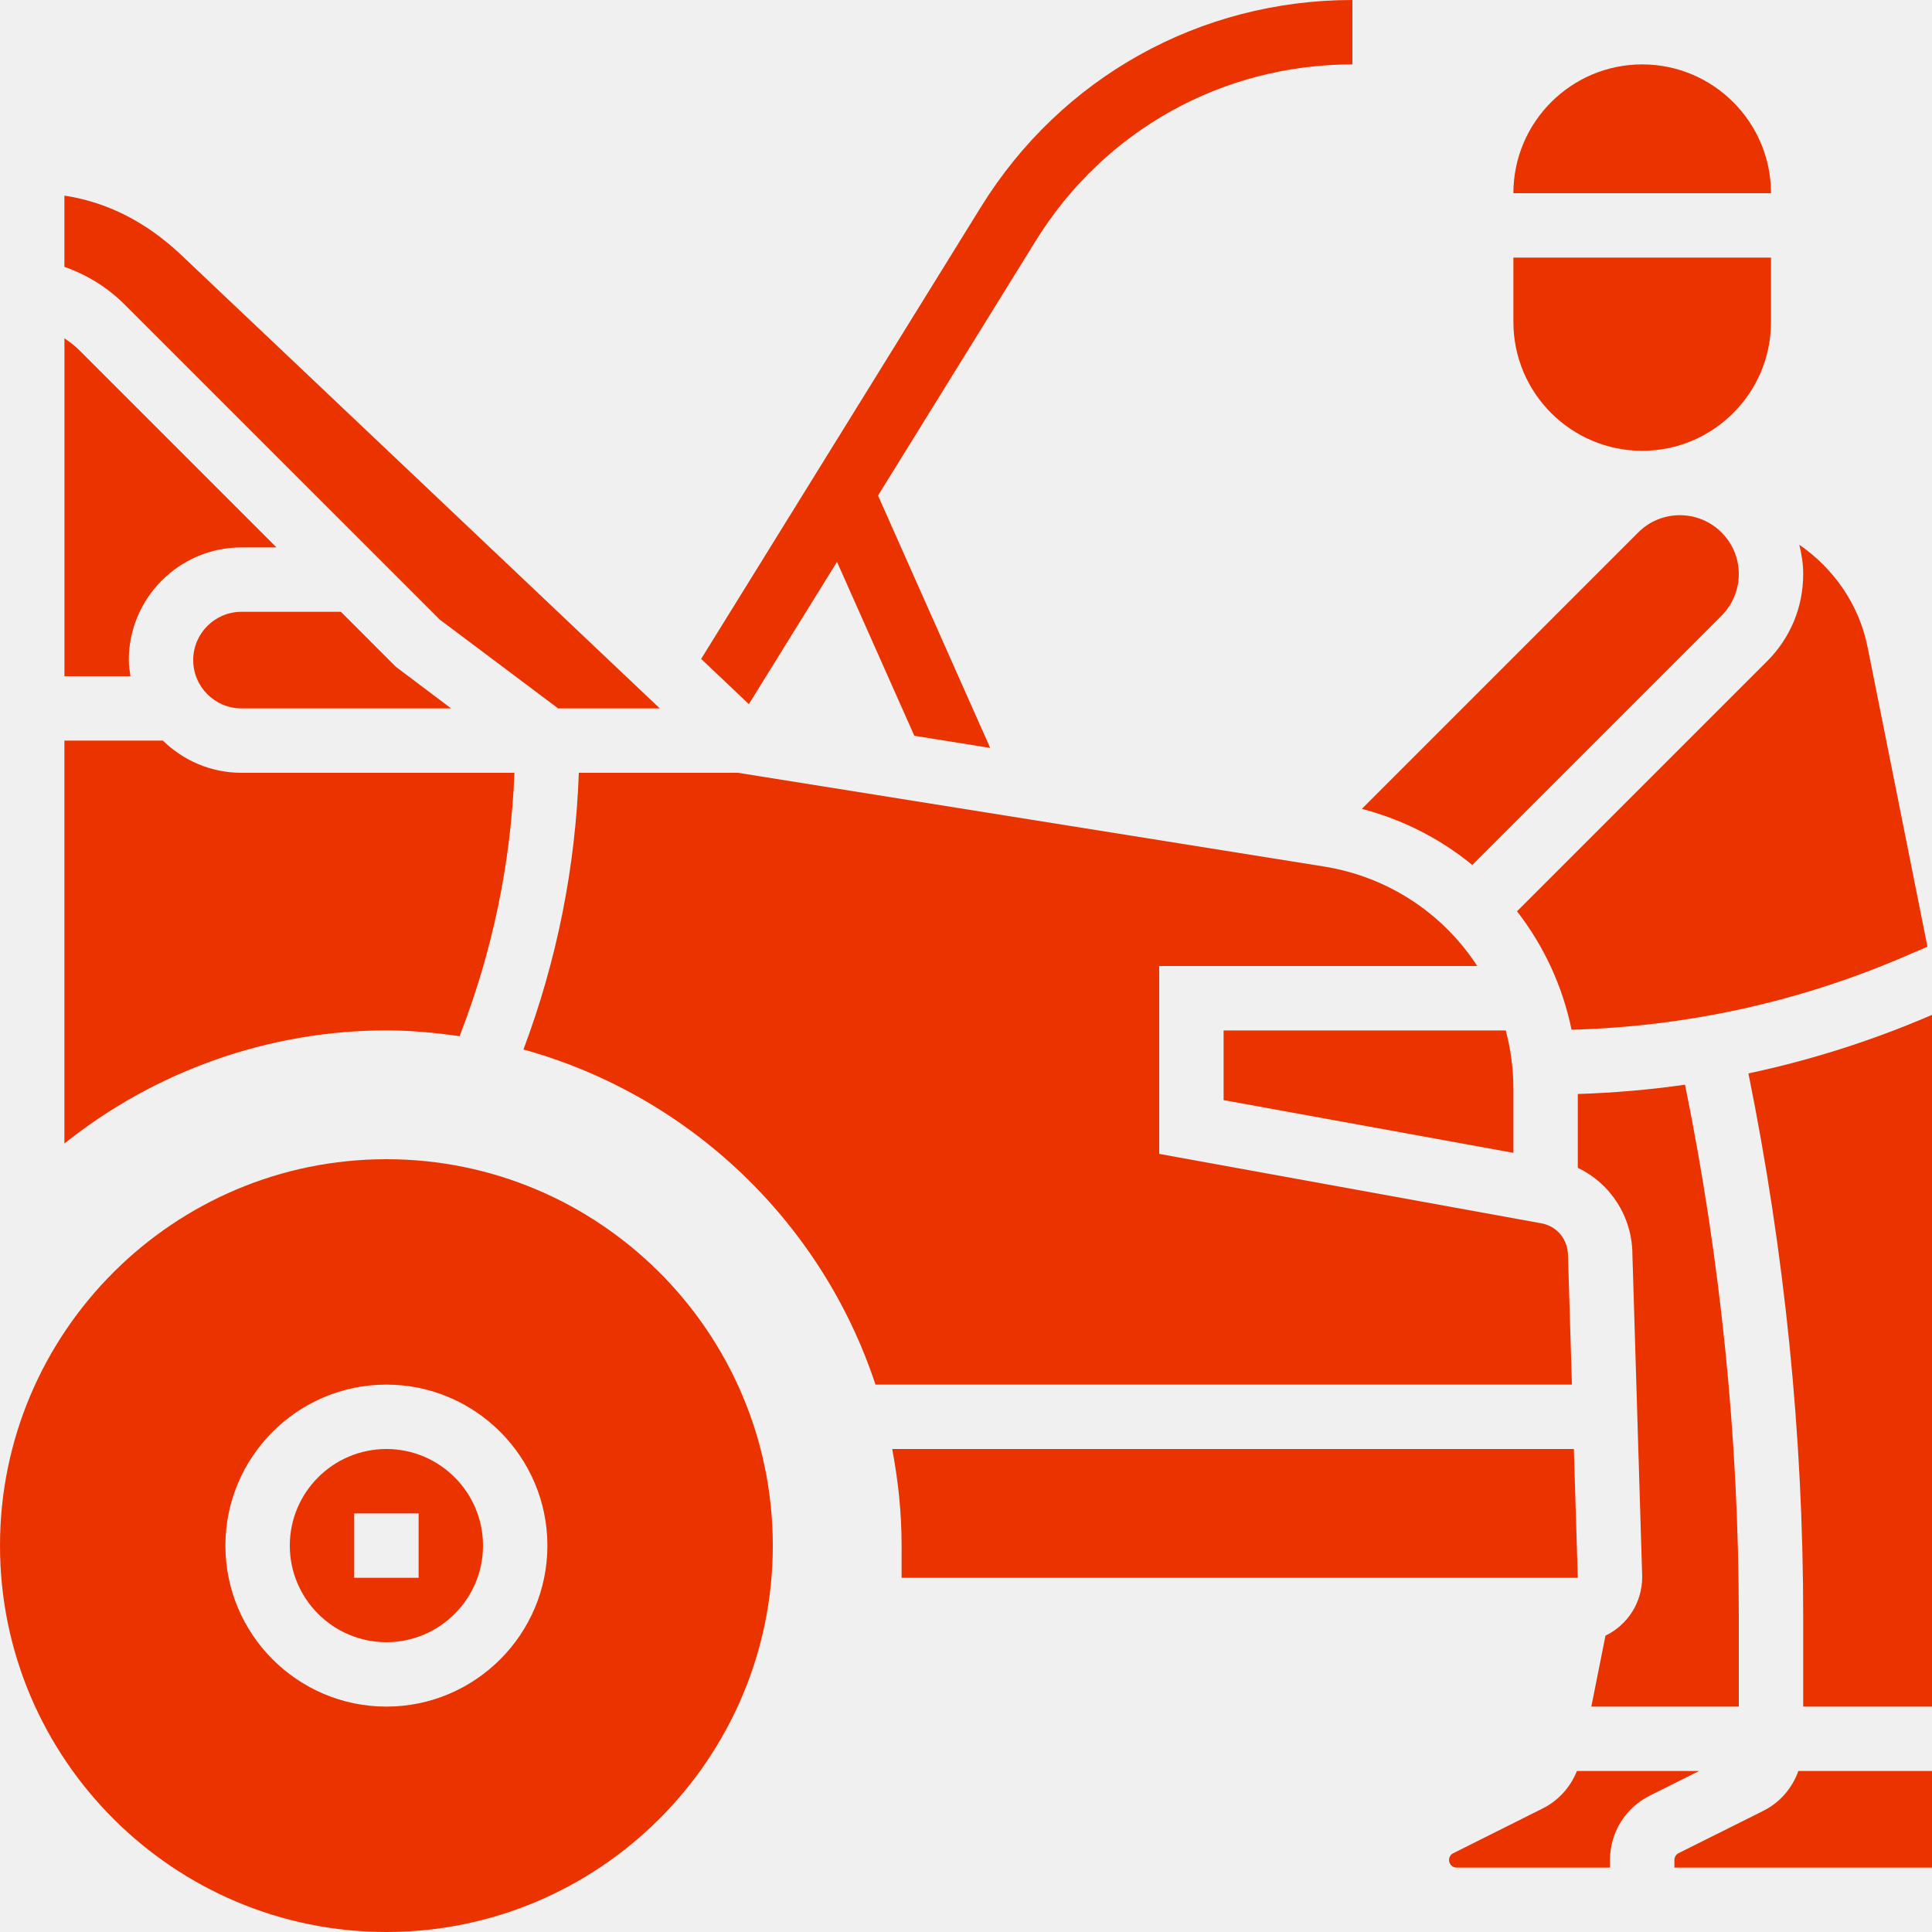
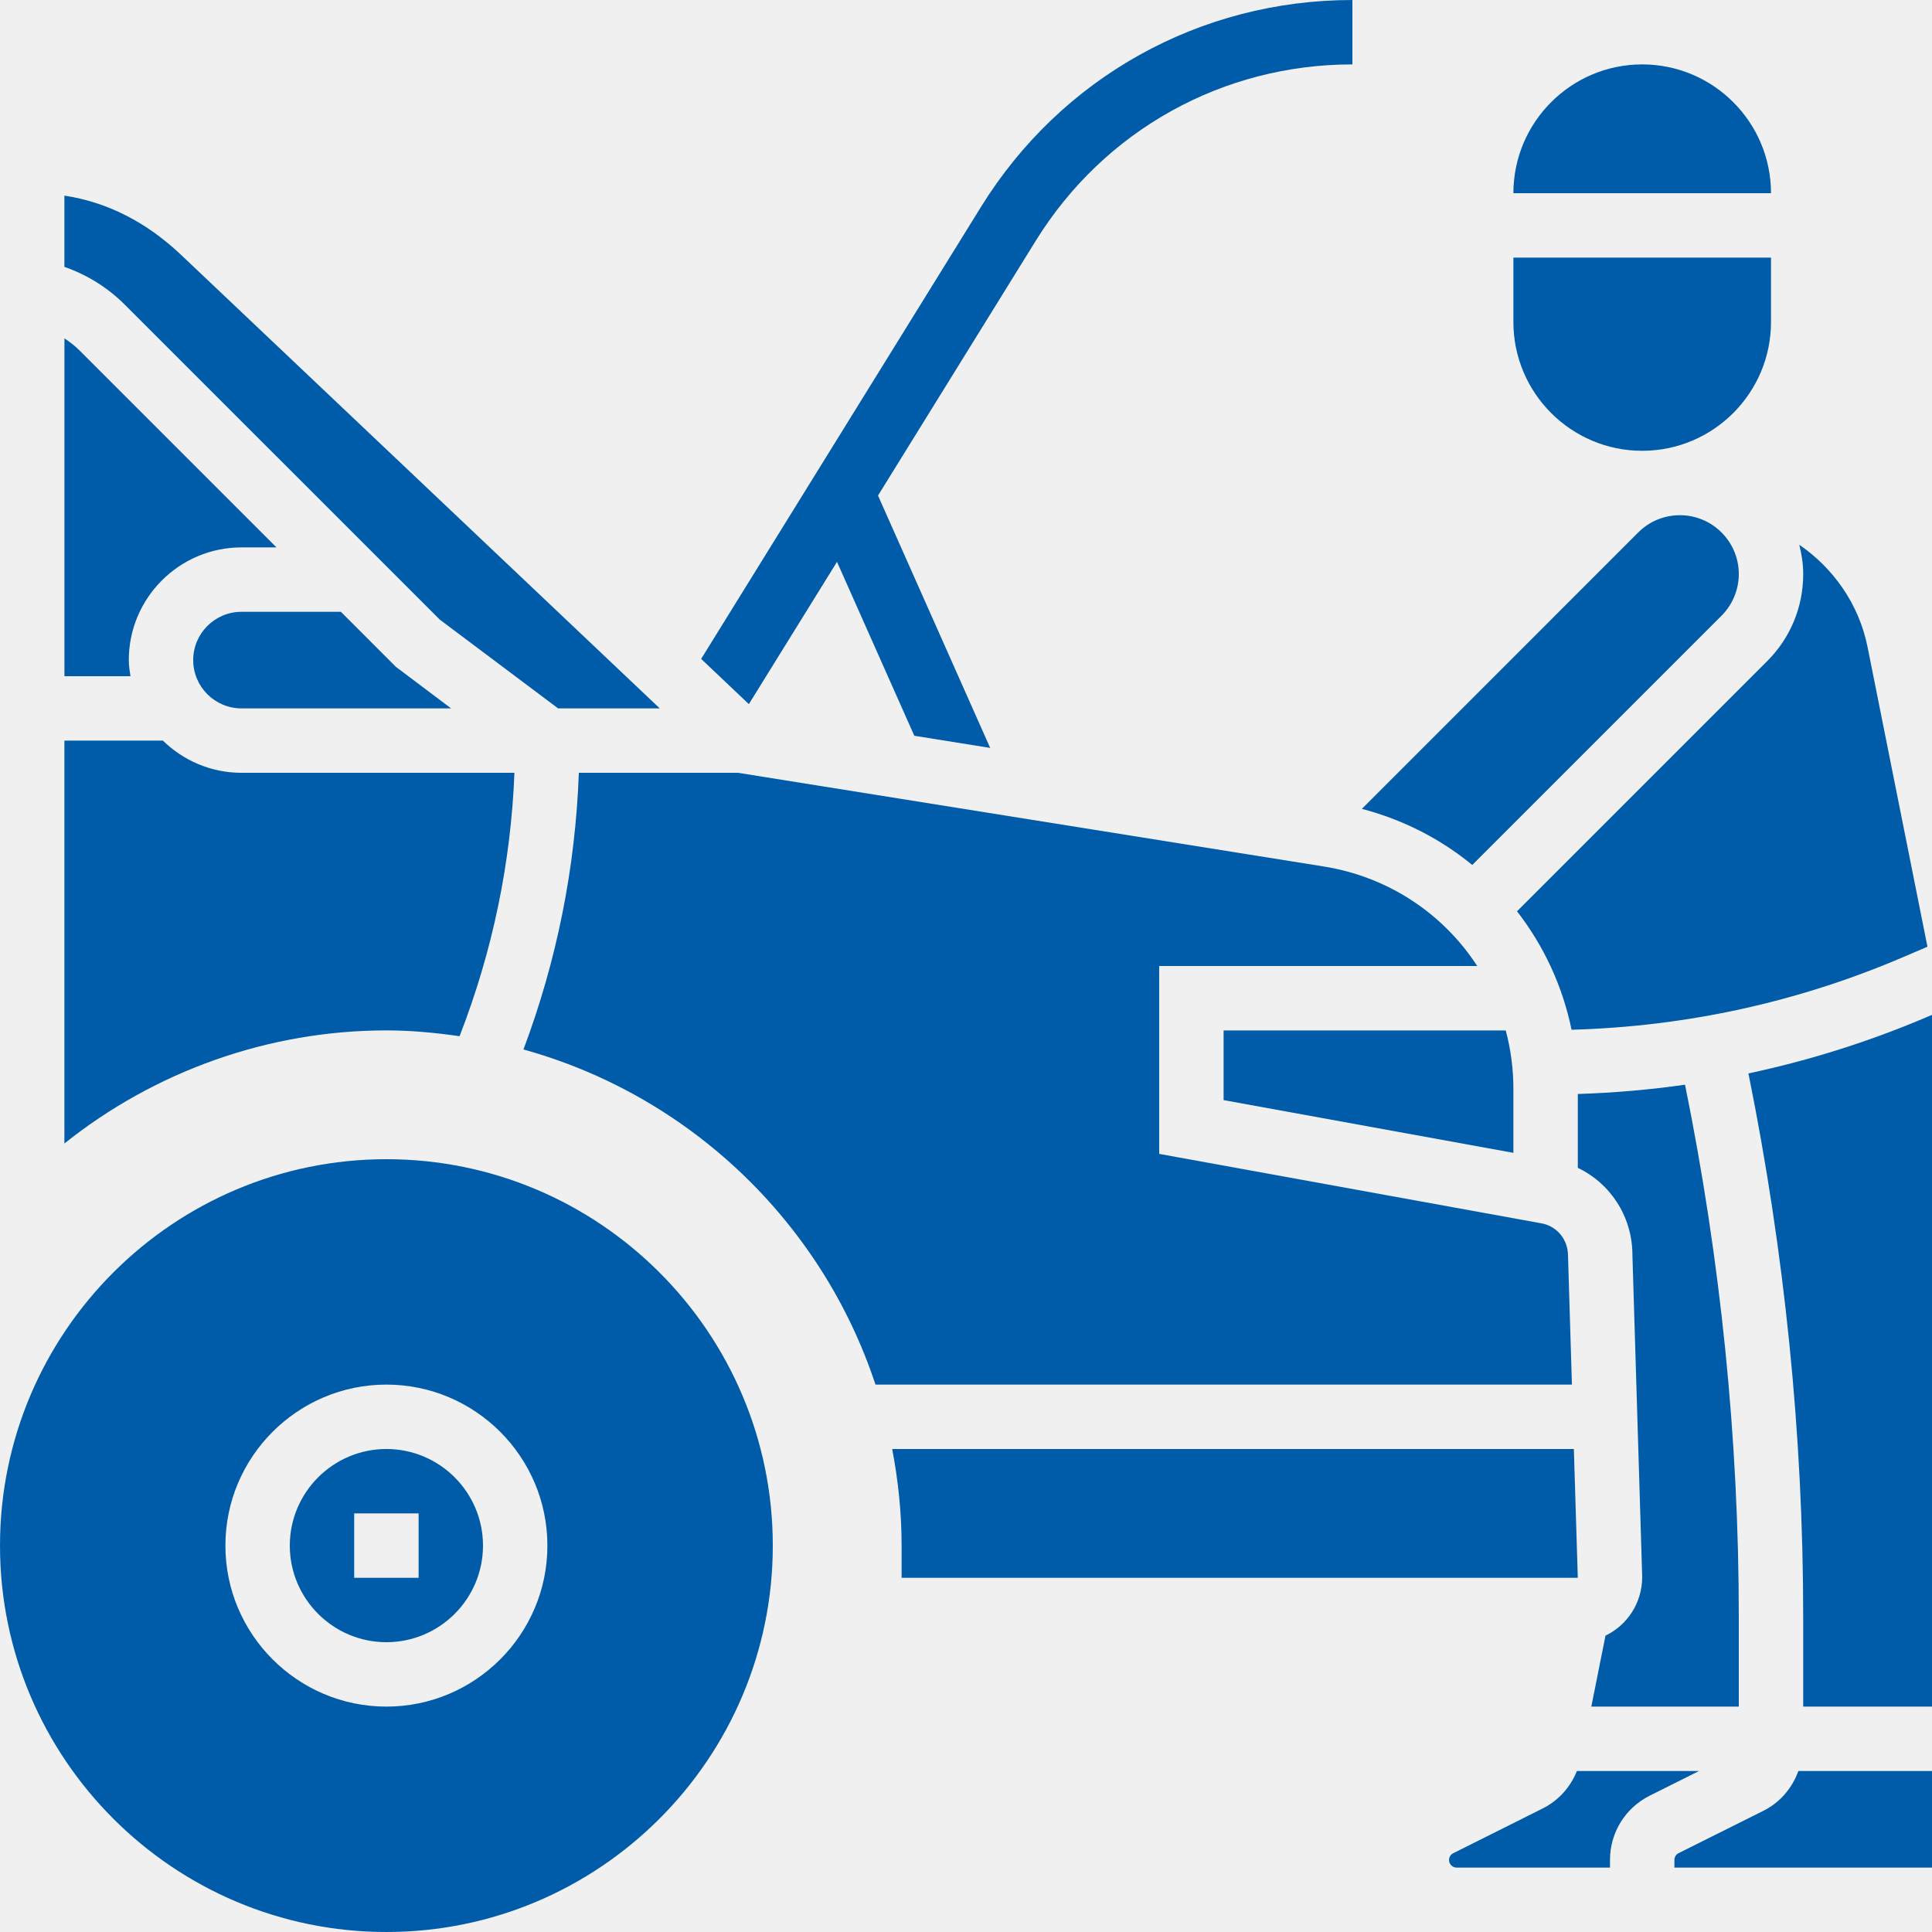
<svg xmlns="http://www.w3.org/2000/svg" width="48" height="48" viewBox="0 0 48 48" fill="none">
  <g clip-path="url(#clip0_2121_1063)">
-     <path d="M30.4 27.332L37.6 28.642V27.058C37.6 26.554 37.534 26.067 37.41 25.601H30.4V27.332Z" fill="#EB3300" />
-     <path d="M42.771 15.297C43.044 15.024 43.2 14.648 43.2 14.262C43.2 13.456 42.544 12.8 41.736 12.8C41.346 12.8 40.978 12.952 40.702 13.228L33.835 20.096C34.864 20.365 35.794 20.846 36.578 21.49L42.771 15.297Z" fill="#EB3300" />
-     <path d="M39.888 40.637L39.536 42.4H43.2V40.176C43.2 35.74 42.748 31.298 41.864 26.949C40.984 27.075 40.096 27.151 39.2 27.18V29.015C40.011 29.4 40.557 30.229 40.557 31.181L40.8 39.176C40.8 39.828 40.426 40.378 39.888 40.637Z" fill="#EB3300" />
-     <path d="M43.903 16.428L37.69 22.641C38.351 23.493 38.821 24.494 39.045 25.584C41.895 25.504 44.668 24.901 47.296 23.774L47.887 23.521L46.4 16.08C46.187 15.011 45.553 14.12 44.703 13.534C44.761 13.768 44.8 14.01 44.8 14.263C44.8 15.082 44.482 15.85 43.903 16.428Z" fill="#EB3300" />
-     <path d="M40.8 1.6C39.035 1.6 37.6 3.035 37.6 4.8H44C44 3.035 42.565 1.6 40.8 1.6Z" fill="#EB3300" />
-     <path d="M40.8 11.2C42.565 11.2 44 9.765 44 8V6.4H37.6V8C37.6 9.765 39.035 11.2 40.8 11.2Z" fill="#EB3300" />
-     <path d="M20.795 13.959L22.716 18.28L24.601 18.582L21.814 12.312L25.733 5.982C27.431 3.238 30.373 1.6 33.6 1.6V0C29.814 0 26.365 1.921 24.372 5.141L17.42 16.37L18.605 17.494L20.795 13.959Z" fill="#EB3300" />
-     <path d="M10.926 15.394L13.867 17.6H16.392L4.501 6.334C3.638 5.517 2.666 5.022 1.6 4.86V6.63C2.163 6.827 2.674 7.143 3.103 7.572L10.926 15.394Z" fill="#EB3300" />
-     <path d="M38.957 31.205C38.957 30.784 38.671 30.452 38.278 30.39L28.8 28.668V24H36.701C35.865 22.712 34.507 21.786 32.885 21.527L18.337 19.2H14.381C14.296 21.558 13.835 23.864 13.005 26.074C17.127 27.215 20.418 30.362 21.751 34.4H39.054L38.957 31.205Z" fill="#EB3300" />
-     <path d="M8.469 15.2H6C5.338 15.2 4.8 15.738 4.8 16.4C4.8 17.062 5.338 17.6 6 17.6H11.208L9.834 16.566L8.469 15.2Z" fill="#EB3300" />
-     <path d="M43.812 44.988L41.704 46.041C41.64 46.073 41.6 46.138 41.6 46.211V46.4H48V44H44.68C44.527 44.421 44.23 44.779 43.812 44.988Z" fill="#EB3300" />
-     <path d="M47.927 25.245C46.469 25.869 44.969 26.343 43.439 26.669C44.338 31.11 44.8 35.646 44.8 40.176V42.4H48V25.214L47.927 25.245Z" fill="#EB3300" />
-     <path d="M39.178 44C39.017 44.401 38.722 44.733 38.327 44.931L36.105 46.043C36.041 46.074 36.001 46.139 36.001 46.211C36 46.315 36.085 46.4 36.189 46.4H40V46.211C40 45.53 40.379 44.918 40.988 44.612L42.212 44H39.178Z" fill="#EB3300" />
-     <path d="M3.2 16.4C3.2 14.856 4.456 13.6 6 13.6H6.869L1.972 8.703C1.858 8.589 1.732 8.494 1.601 8.406V16.8H3.241C3.221 16.668 3.2 16.537 3.2 16.4Z" fill="#EB3300" />
-     <path d="M11.418 25.744C12.235 23.643 12.693 21.448 12.781 19.2H6C5.24 19.2 4.552 18.894 4.047 18.4H1.6V28.41C3.856 26.607 6.684 25.6 9.6 25.6C10.219 25.6 10.822 25.659 11.418 25.744Z" fill="#EB3300" />
-     <path d="M39.2 39.2L39.102 36H22.166C22.315 36.779 22.4 37.579 22.4 38.4V39.2H39.2Z" fill="#EB3300" />
-     <path d="M9.6 36C8.277 36 7.2 37.077 7.2 38.4C7.2 39.723 8.277 40.8 9.6 40.8C10.923 40.8 12 39.723 12 38.4C12 37.077 10.923 36 9.6 36ZM10.4 39.2H8.8V37.6H10.4V39.2Z" fill="#EB3300" />
-     <path d="M9.6 28.8C4.306 28.8 0 33.106 0 38.4C0 43.694 4.306 48 9.6 48C14.894 48 19.2 43.694 19.2 38.4C19.2 33.106 14.894 28.8 9.6 28.8ZM9.6 42.4C7.395 42.4 5.6 40.605 5.6 38.4C5.6 36.195 7.395 34.4 9.6 34.4C11.806 34.4 13.6 36.195 13.6 38.4C13.6 40.605 11.806 42.4 9.6 42.4Z" fill="#EB3300" />
+     <path d="M30.4 27.332L37.6 28.642V27.058C37.6 26.554 37.534 26.067 37.41 25.601H30.4V27.332Z" fill="#005CA9" />
+     <path d="M42.771 15.297C43.044 15.024 43.2 14.648 43.2 14.262C43.2 13.456 42.544 12.8 41.736 12.8C41.346 12.8 40.978 12.952 40.702 13.228L33.835 20.096C34.864 20.365 35.794 20.846 36.578 21.49L42.771 15.297Z" fill="#005CA9" />
+     <path d="M39.888 40.637L39.536 42.4H43.2V40.176C43.2 35.74 42.748 31.298 41.864 26.949C40.984 27.075 40.096 27.151 39.2 27.18V29.015C40.011 29.4 40.557 30.229 40.557 31.181L40.8 39.176C40.8 39.828 40.426 40.378 39.888 40.637Z" fill="#005CA9" />
+     <path d="M43.903 16.428L37.69 22.641C38.351 23.493 38.821 24.494 39.045 25.584C41.895 25.504 44.668 24.901 47.296 23.774L47.887 23.521L46.4 16.08C46.187 15.011 45.553 14.12 44.703 13.534C44.761 13.768 44.8 14.01 44.8 14.263C44.8 15.082 44.482 15.85 43.903 16.428Z" fill="#005CA9" />
+     <path d="M40.8 1.6C39.035 1.6 37.6 3.035 37.6 4.8H44C44 3.035 42.565 1.6 40.8 1.6Z" fill="#005CA9" />
+     <path d="M40.8 11.2C42.565 11.2 44 9.765 44 8V6.4H37.6V8C37.6 9.765 39.035 11.2 40.8 11.2Z" fill="#005CA9" />
+     <path d="M20.795 13.959L22.716 18.28L24.601 18.582L21.814 12.312L25.733 5.982C27.431 3.238 30.373 1.6 33.6 1.6V0C29.814 0 26.365 1.921 24.372 5.141L17.42 16.37L18.605 17.494L20.795 13.959Z" fill="#005CA9" />
+     <path d="M10.926 15.394L13.867 17.6H16.392L4.501 6.334C3.638 5.517 2.666 5.022 1.6 4.86V6.63C2.163 6.827 2.674 7.143 3.103 7.572L10.926 15.394Z" fill="#005CA9" />
+     <path d="M38.957 31.205C38.957 30.784 38.671 30.452 38.278 30.39L28.8 28.668V24H36.701C35.865 22.712 34.507 21.786 32.885 21.527L18.337 19.2H14.381C14.296 21.558 13.835 23.864 13.005 26.074C17.127 27.215 20.418 30.362 21.751 34.4H39.054L38.957 31.205Z" fill="#005CA9" />
+     <path d="M8.469 15.2H6C5.338 15.2 4.8 15.738 4.8 16.4C4.8 17.062 5.338 17.6 6 17.6H11.208L9.834 16.566L8.469 15.2Z" fill="#005CA9" />
+     <path d="M43.812 44.988L41.704 46.041C41.64 46.073 41.6 46.138 41.6 46.211V46.4H48V44H44.68C44.527 44.421 44.23 44.779 43.812 44.988Z" fill="#005CA9" />
+     <path d="M47.927 25.245C46.469 25.869 44.969 26.343 43.439 26.669C44.338 31.11 44.8 35.646 44.8 40.176V42.4H48V25.214L47.927 25.245Z" fill="#005CA9" />
+     <path d="M39.178 44C39.017 44.401 38.722 44.733 38.327 44.931L36.105 46.043C36.041 46.074 36.001 46.139 36.001 46.211C36 46.315 36.085 46.4 36.189 46.4H40V46.211C40 45.53 40.379 44.918 40.988 44.612L42.212 44H39.178Z" fill="#005CA9" />
+     <path d="M3.2 16.4C3.2 14.856 4.456 13.6 6 13.6H6.869L1.972 8.703C1.858 8.589 1.732 8.494 1.601 8.406V16.8H3.241C3.221 16.668 3.2 16.537 3.2 16.4Z" fill="#005CA9" />
+     <path d="M11.418 25.744C12.235 23.643 12.693 21.448 12.781 19.2H6C5.24 19.2 4.552 18.894 4.047 18.4H1.6V28.41C3.856 26.607 6.684 25.6 9.6 25.6C10.219 25.6 10.822 25.659 11.418 25.744Z" fill="#005CA9" />
+     <path d="M39.2 39.2L39.102 36H22.166C22.315 36.779 22.4 37.579 22.4 38.4V39.2H39.2Z" fill="#005CA9" />
+     <path d="M9.6 36C8.277 36 7.2 37.077 7.2 38.4C7.2 39.723 8.277 40.8 9.6 40.8C10.923 40.8 12 39.723 12 38.4C12 37.077 10.923 36 9.6 36ZM10.4 39.2H8.8V37.6H10.4V39.2Z" fill="#005CA9" />
+     <path d="M9.6 28.8C4.306 28.8 0 33.106 0 38.4C0 43.694 4.306 48 9.6 48C14.894 48 19.2 43.694 19.2 38.4C19.2 33.106 14.894 28.8 9.6 28.8ZM9.6 42.4C7.395 42.4 5.6 40.605 5.6 38.4C5.6 36.195 7.395 34.4 9.6 34.4C11.806 34.4 13.6 36.195 13.6 38.4C13.6 40.605 11.806 42.4 9.6 42.4Z" fill="#005CA9" />
  </g>
  <defs>
    <clipPath id="clip0_2121_1063">
      <rect width="48" height="48" fill="white" />
    </clipPath>
  </defs>
</svg>
